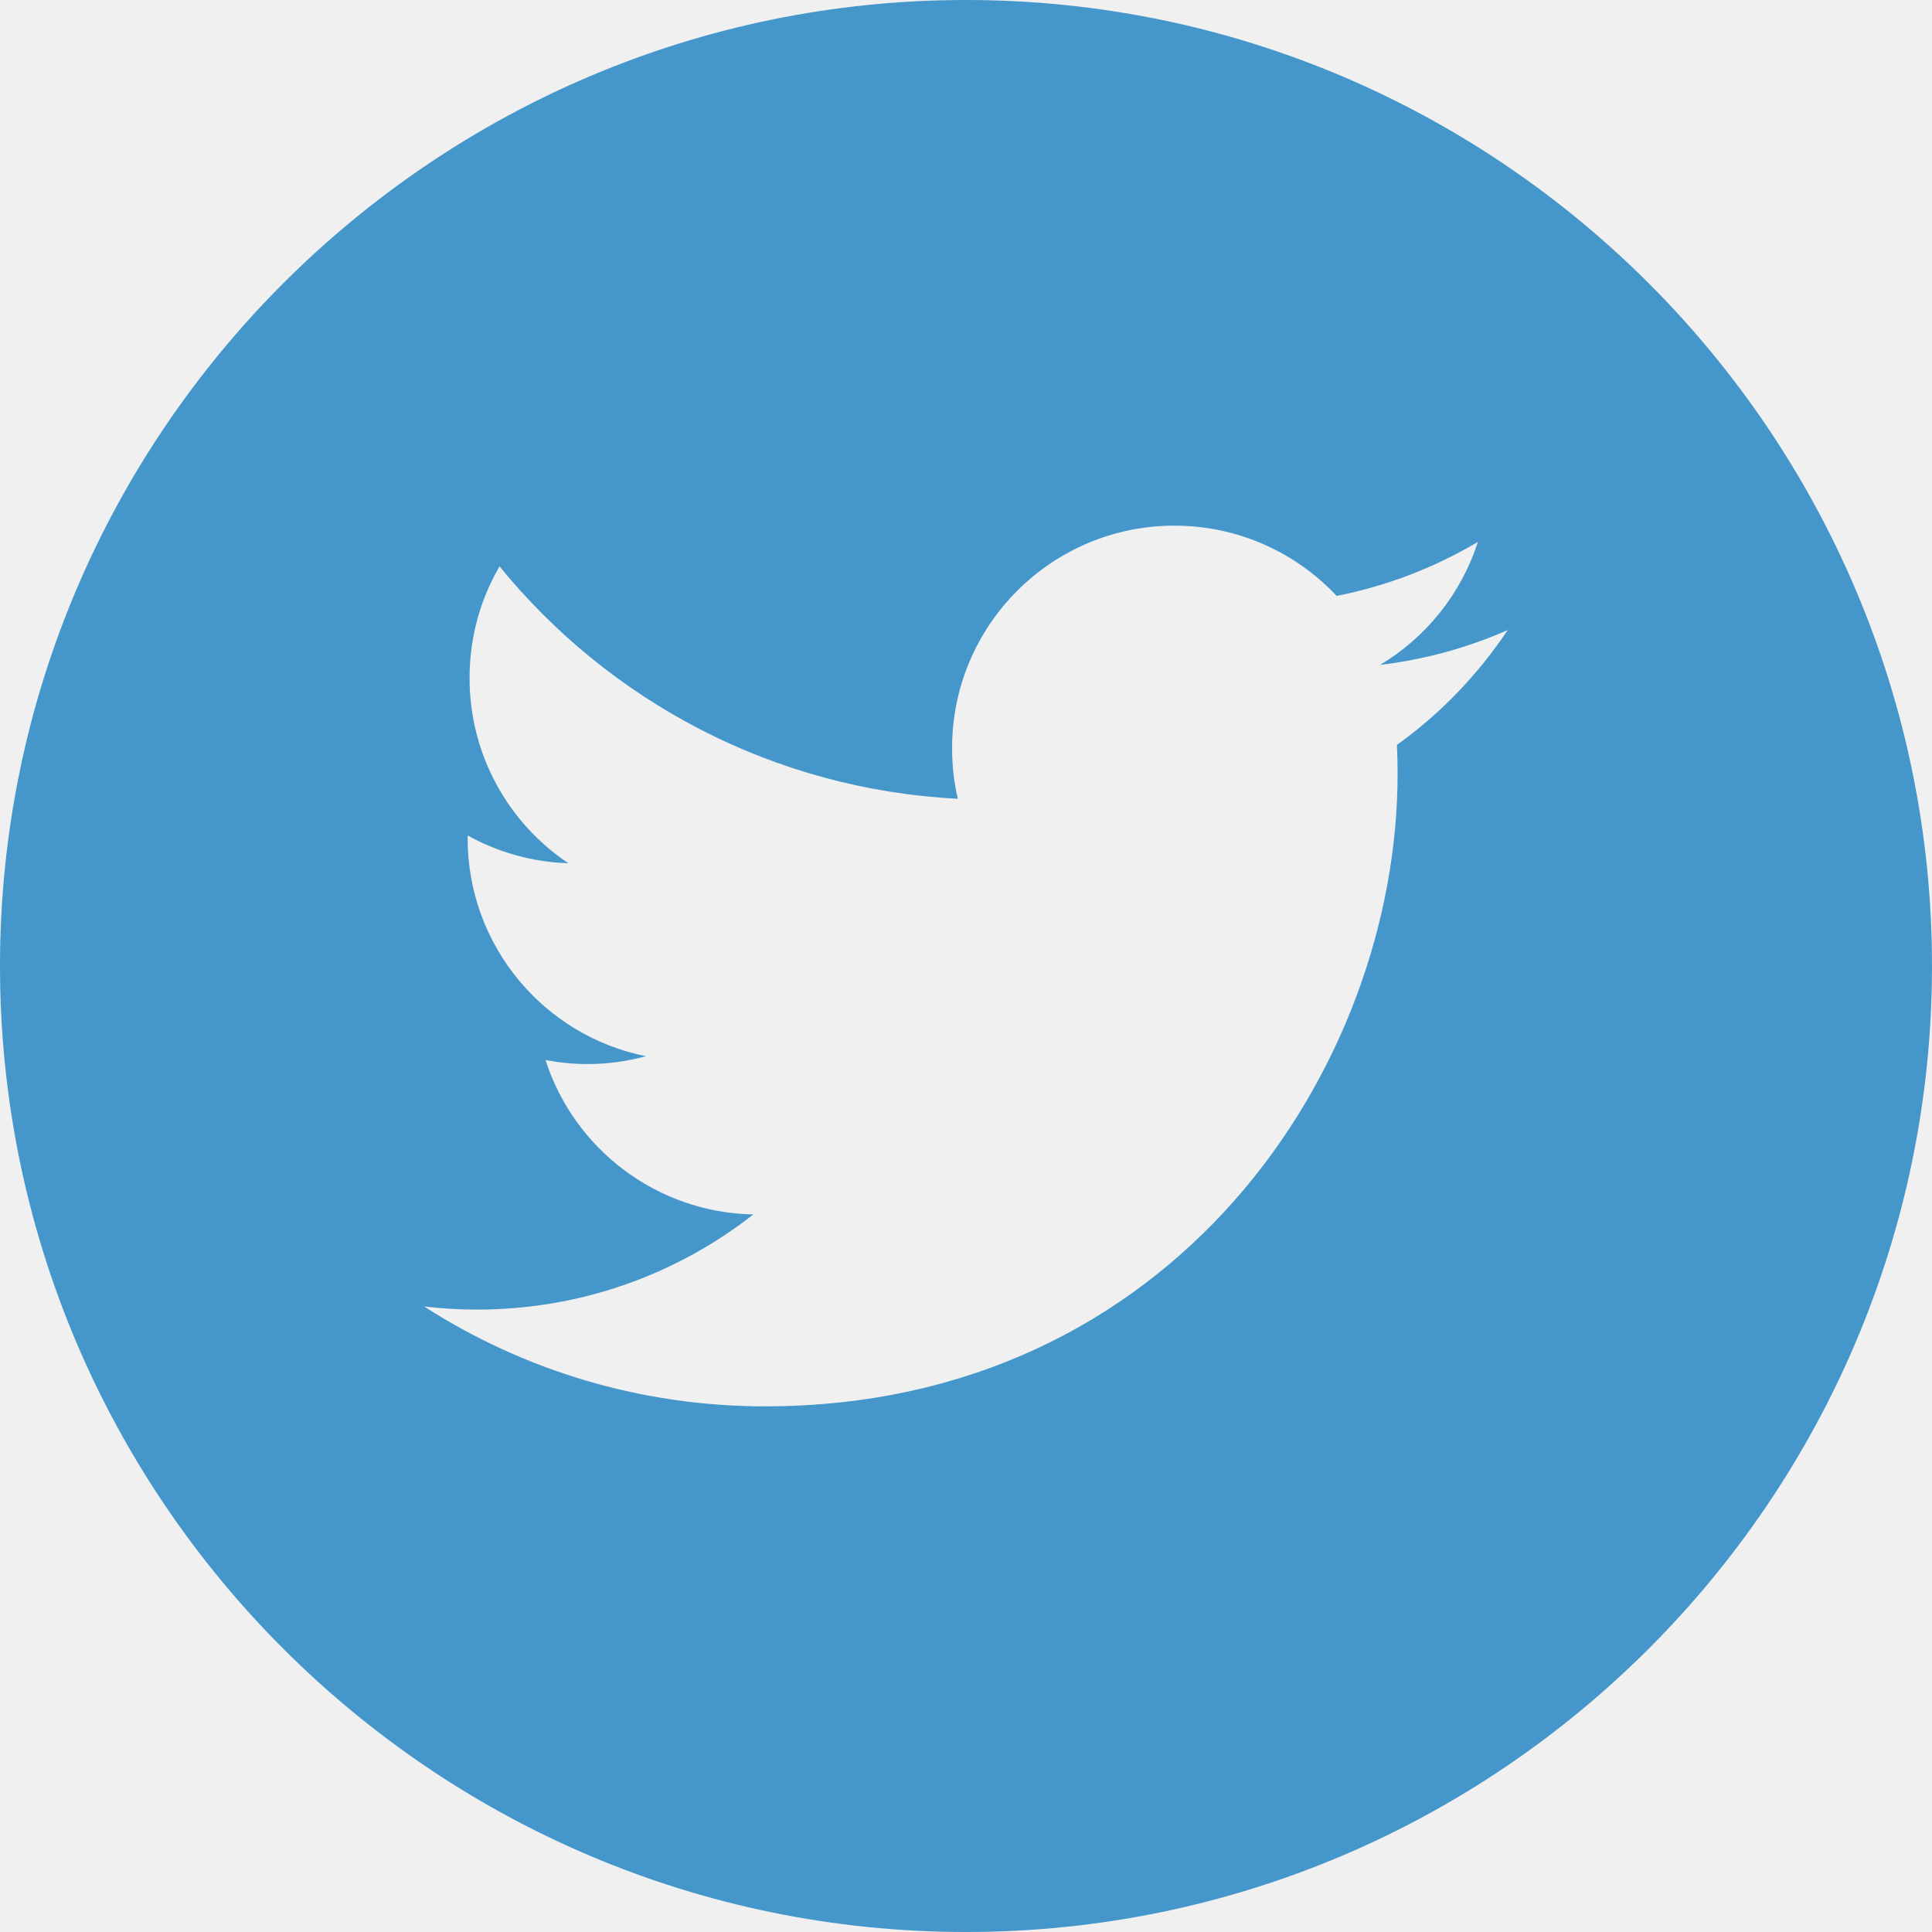
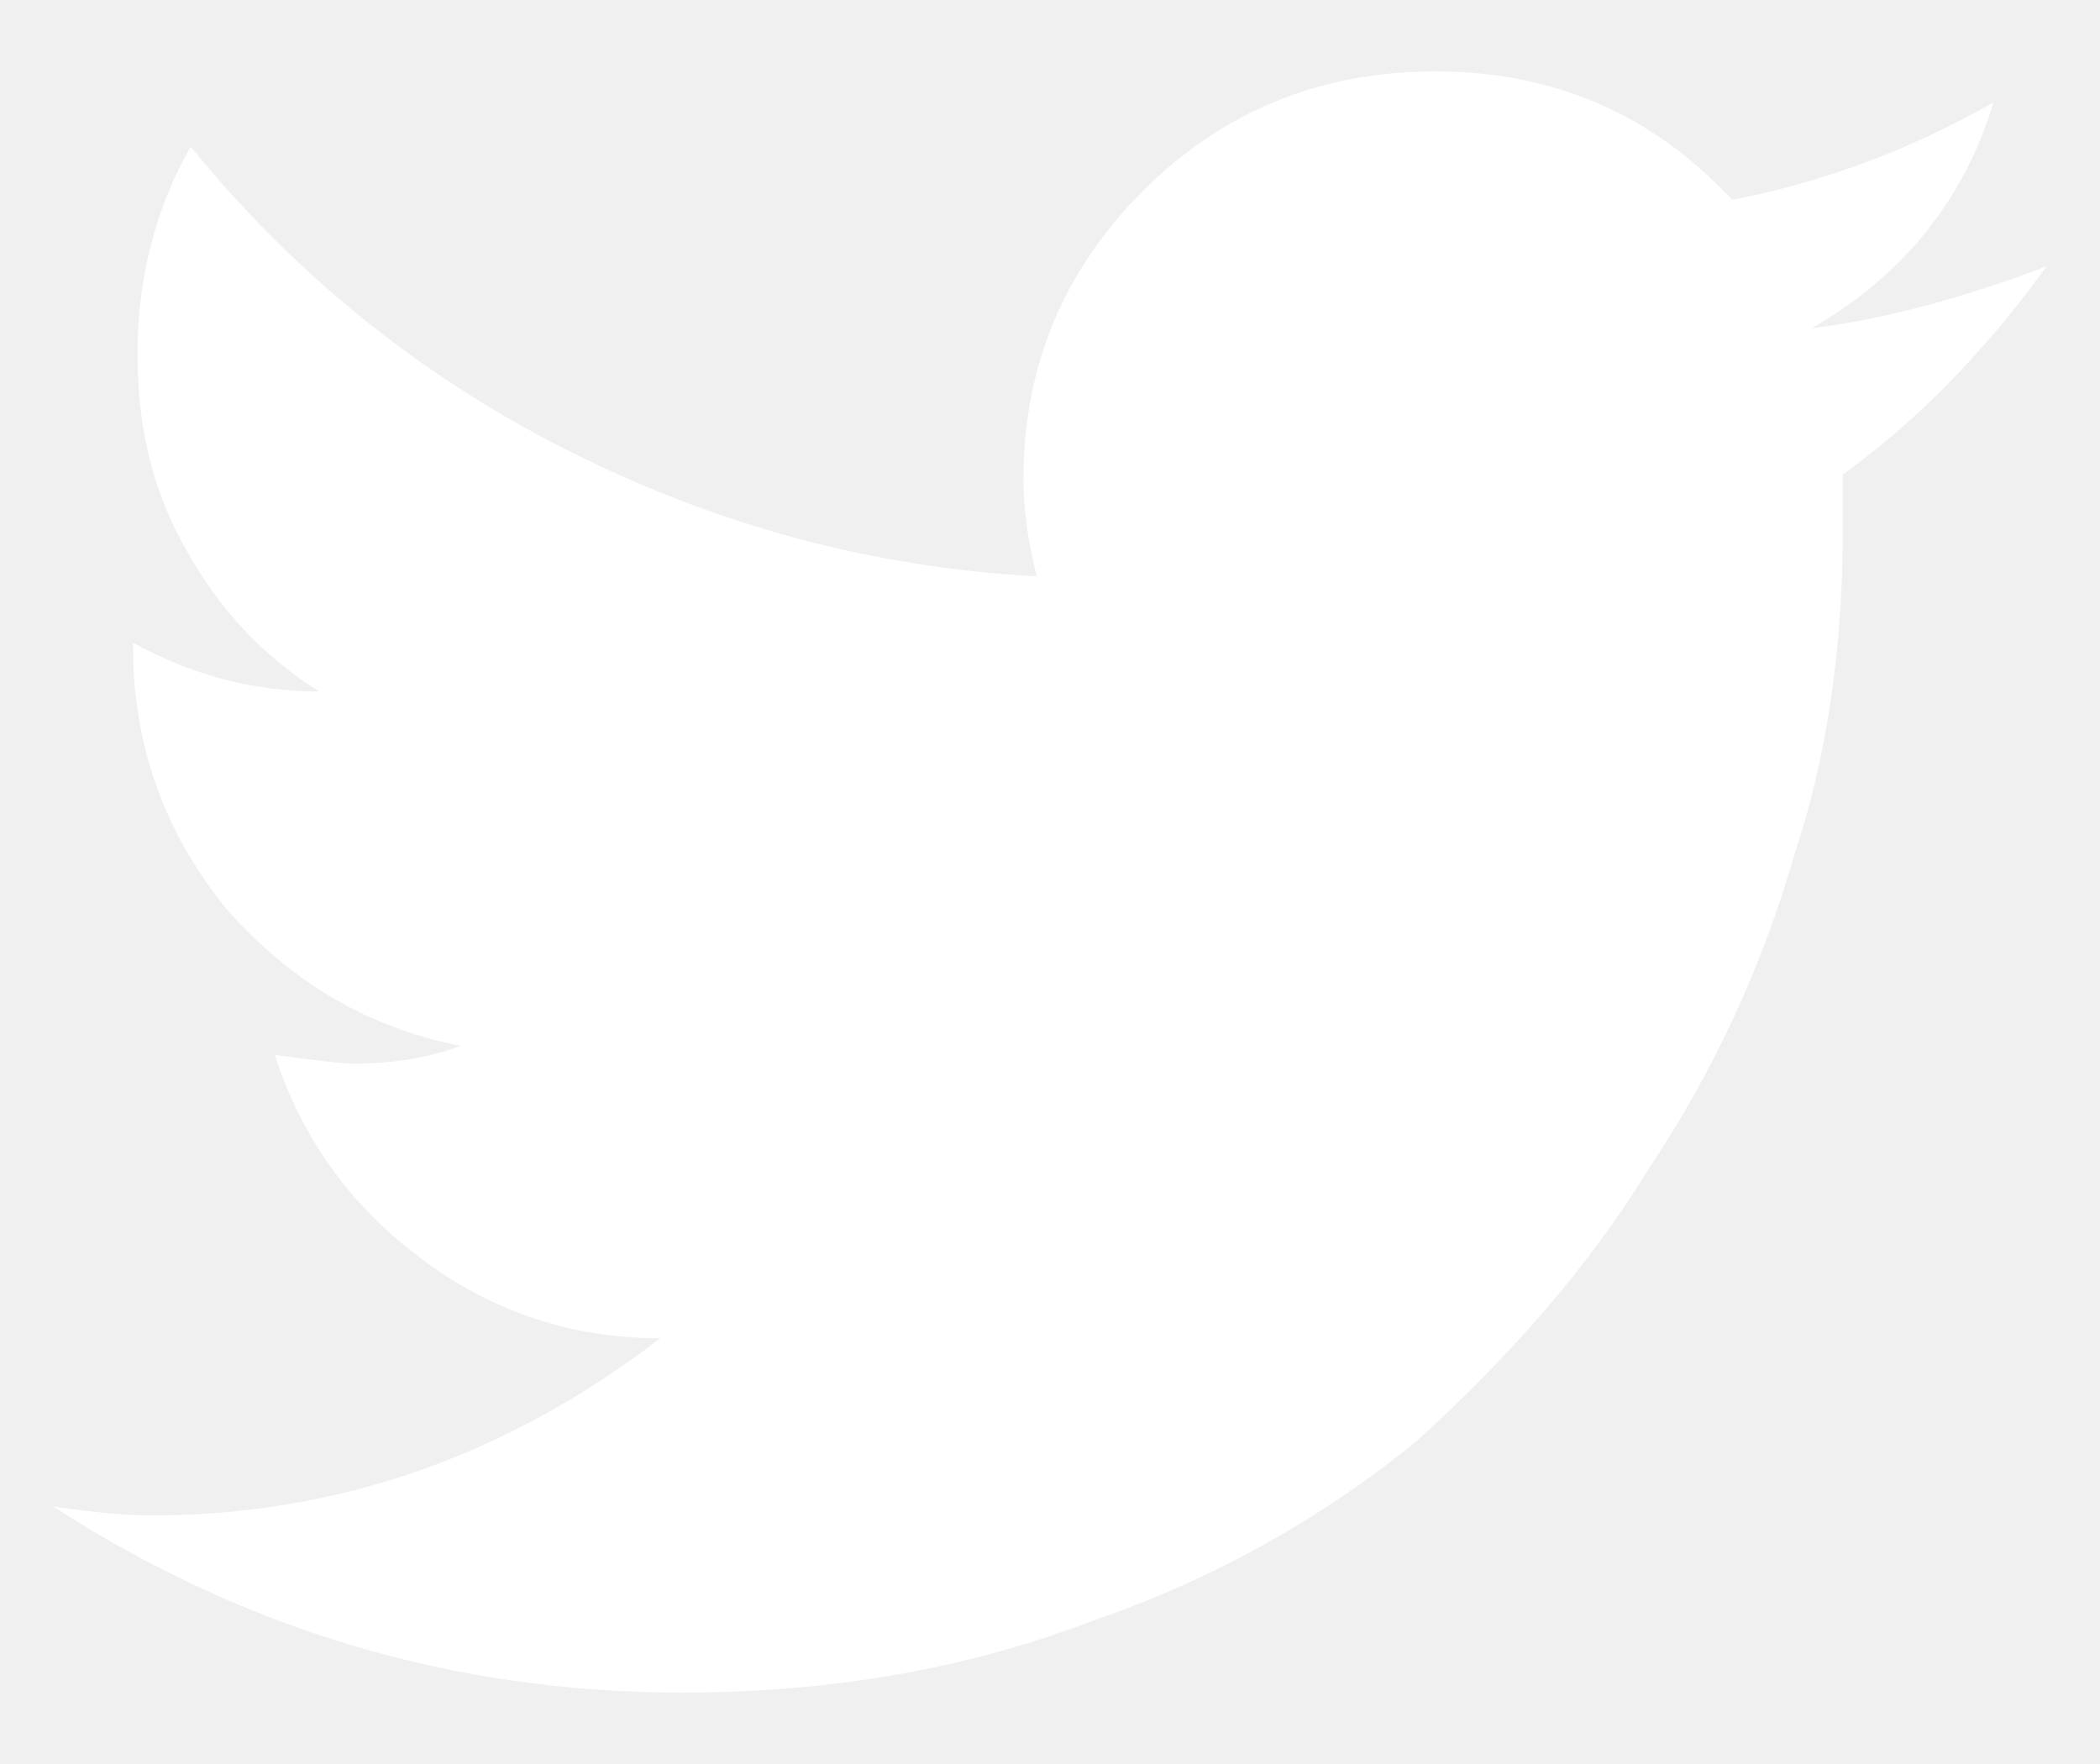
- <svg xmlns="http://www.w3.org/2000/svg" width="25" height="25" viewBox="0 0 25 25">
-   <path fill="#4597CB" fill-rule="evenodd" d="M123.076,9.639 C123.082,9.762 123.085,9.889 123.085,10.014 C123.085,13.814 120.191,18.198 114.899,18.198 C113.274,18.198 111.761,17.723 110.488,16.906 C110.713,16.932 110.942,16.946 111.175,16.946 C112.524,16.946 113.763,16.486 114.748,15.715 C113.489,15.69 112.426,14.86 112.059,13.717 C112.236,13.75 112.416,13.769 112.6,13.769 C112.863,13.769 113.118,13.733 113.359,13.667 C112.043,13.405 111.051,12.242 111.051,10.846 C111.051,10.834 111.051,10.823 111.051,10.811 C111.44,11.026 111.884,11.156 112.354,11.17 C111.584,10.655 111.076,9.774 111.076,8.775 C111.076,8.248 111.216,7.754 111.464,7.329 C112.883,9.07 115.003,10.215 117.394,10.336 C117.344,10.124 117.32,9.906 117.32,9.679 C117.32,8.091 118.608,6.802 120.196,6.802 C121.023,6.802 121.771,7.151 122.296,7.711 C122.953,7.581 123.567,7.343 124.124,7.012 C123.907,7.685 123.453,8.248 122.858,8.604 C123.44,8.534 123.995,8.38 124.51,8.153 C124.125,8.729 123.638,9.237 123.076,9.639 M117.5,0 C110.608,0 105,5.608 105,12.5 C105,19.392 110.608,25 117.5,25 C124.392,25 130,19.392 130,12.5 C130,5.608 124.392,0 117.5,0" transform="translate(-105)" />
+ <svg xmlns="http://www.w3.org/2000/svg" width="25" height="21" viewBox="0 0 25 21">
+   <path fill="#FFFFFF" fill-rule="evenodd" d="M92.365,17.17 C91.627,18.189 90.818,19.016 89.939,19.648 L89.939,20.281 C89.939,21.723 89.746,23.023 89.359,24.184 C88.973,25.52 88.393,26.768 87.619,27.928 C86.951,29.018 86.037,30.09 84.877,31.145 C83.717,32.094 82.416,32.814 80.975,33.307 C79.498,33.869 77.881,34.15 76.123,34.15 C73.416,34.15 70.92,33.412 68.635,31.936 C69.127,32.006 69.514,32.041 69.795,32.041 C72.01,32.041 74.031,31.338 75.859,29.932 C74.805,29.932 73.855,29.615 73.012,28.982 C72.168,28.35 71.588,27.541 71.271,26.557 C71.764,26.627 72.08,26.662 72.221,26.662 C72.678,26.662 73.1,26.592 73.486,26.451 C72.396,26.24 71.465,25.695 70.691,24.816 C69.953,23.902 69.584,22.865 69.584,21.705 L69.584,21.652 C70.287,22.039 71.025,22.232 71.799,22.232 C71.131,21.811 70.604,21.248 70.217,20.545 C69.83,19.877 69.637,19.104 69.637,18.225 C69.637,17.311 69.848,16.484 70.27,15.746 C71.5,17.258 72.977,18.453 74.699,19.332 C76.492,20.246 78.373,20.756 80.342,20.861 C80.236,20.439 80.184,20.053 80.184,19.701 C80.184,18.365 80.658,17.223 81.607,16.273 C82.557,15.324 83.717,14.85 85.088,14.85 C86.494,14.85 87.672,15.359 88.621,16.379 C89.711,16.168 90.748,15.781 91.732,15.219 C91.381,16.379 90.66,17.275 89.57,17.908 C90.414,17.803 91.346,17.557 92.365,17.17 Z" transform="translate(-68 -14)" />
</svg>
